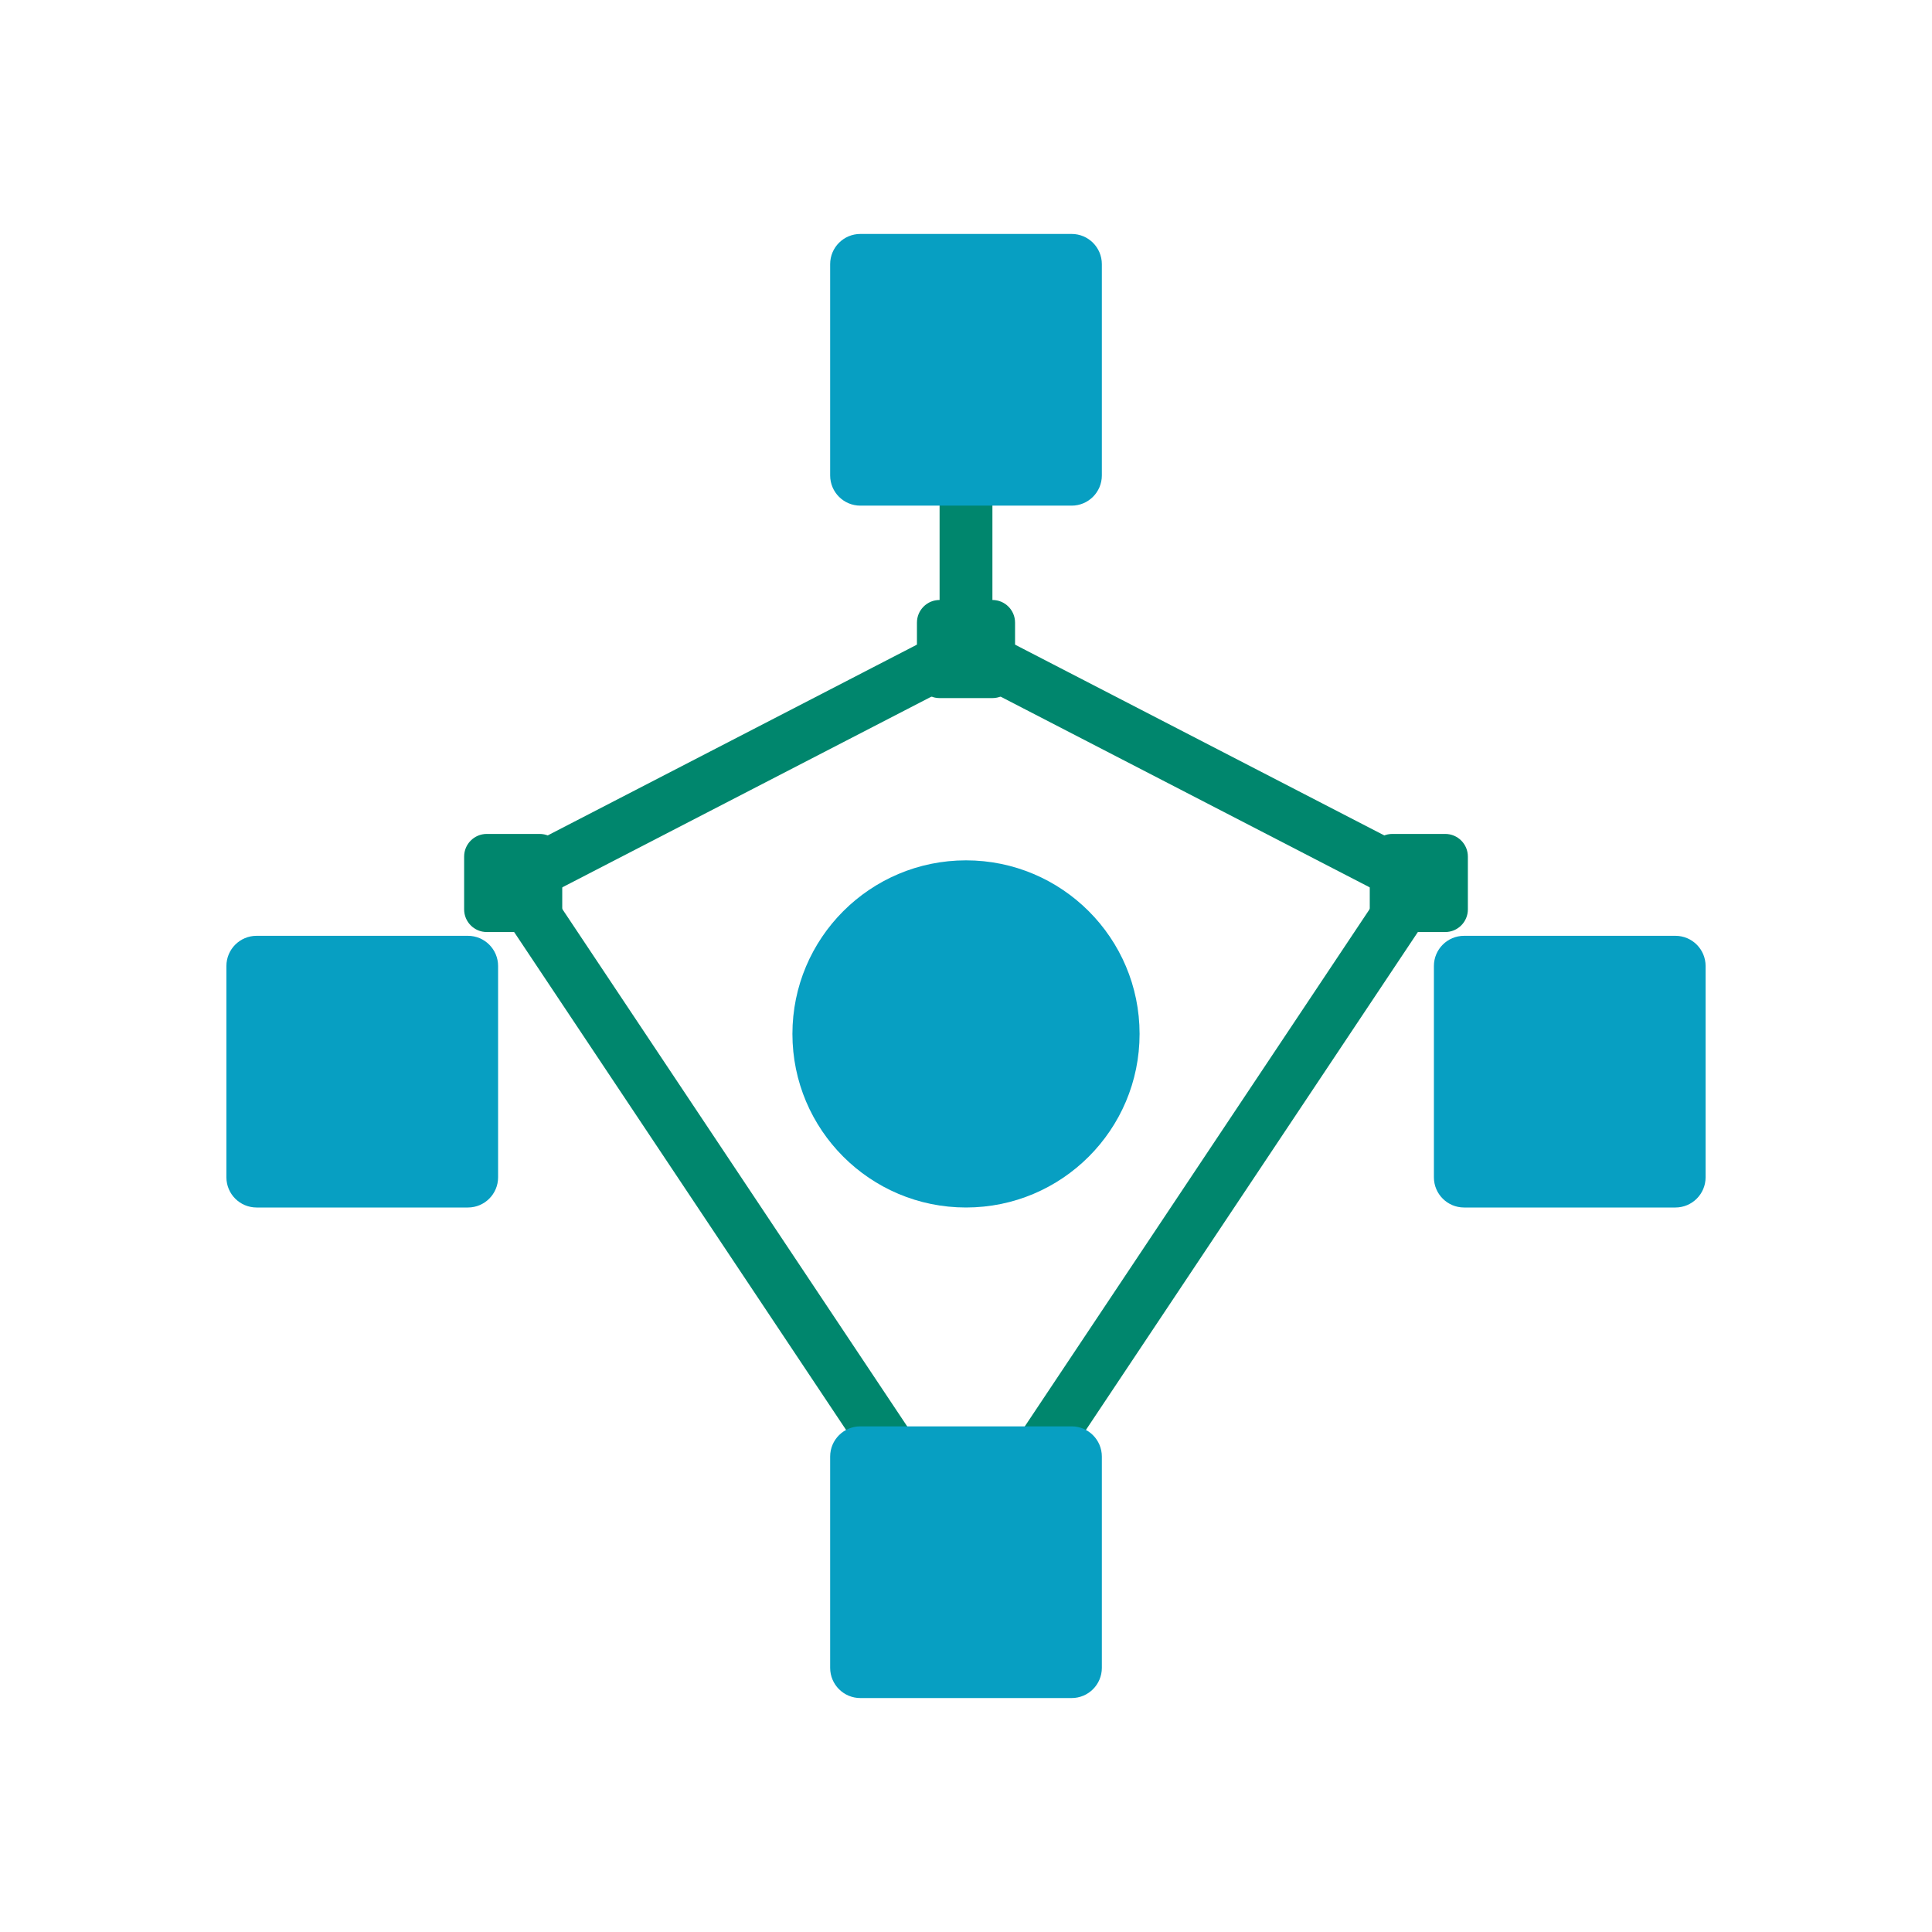
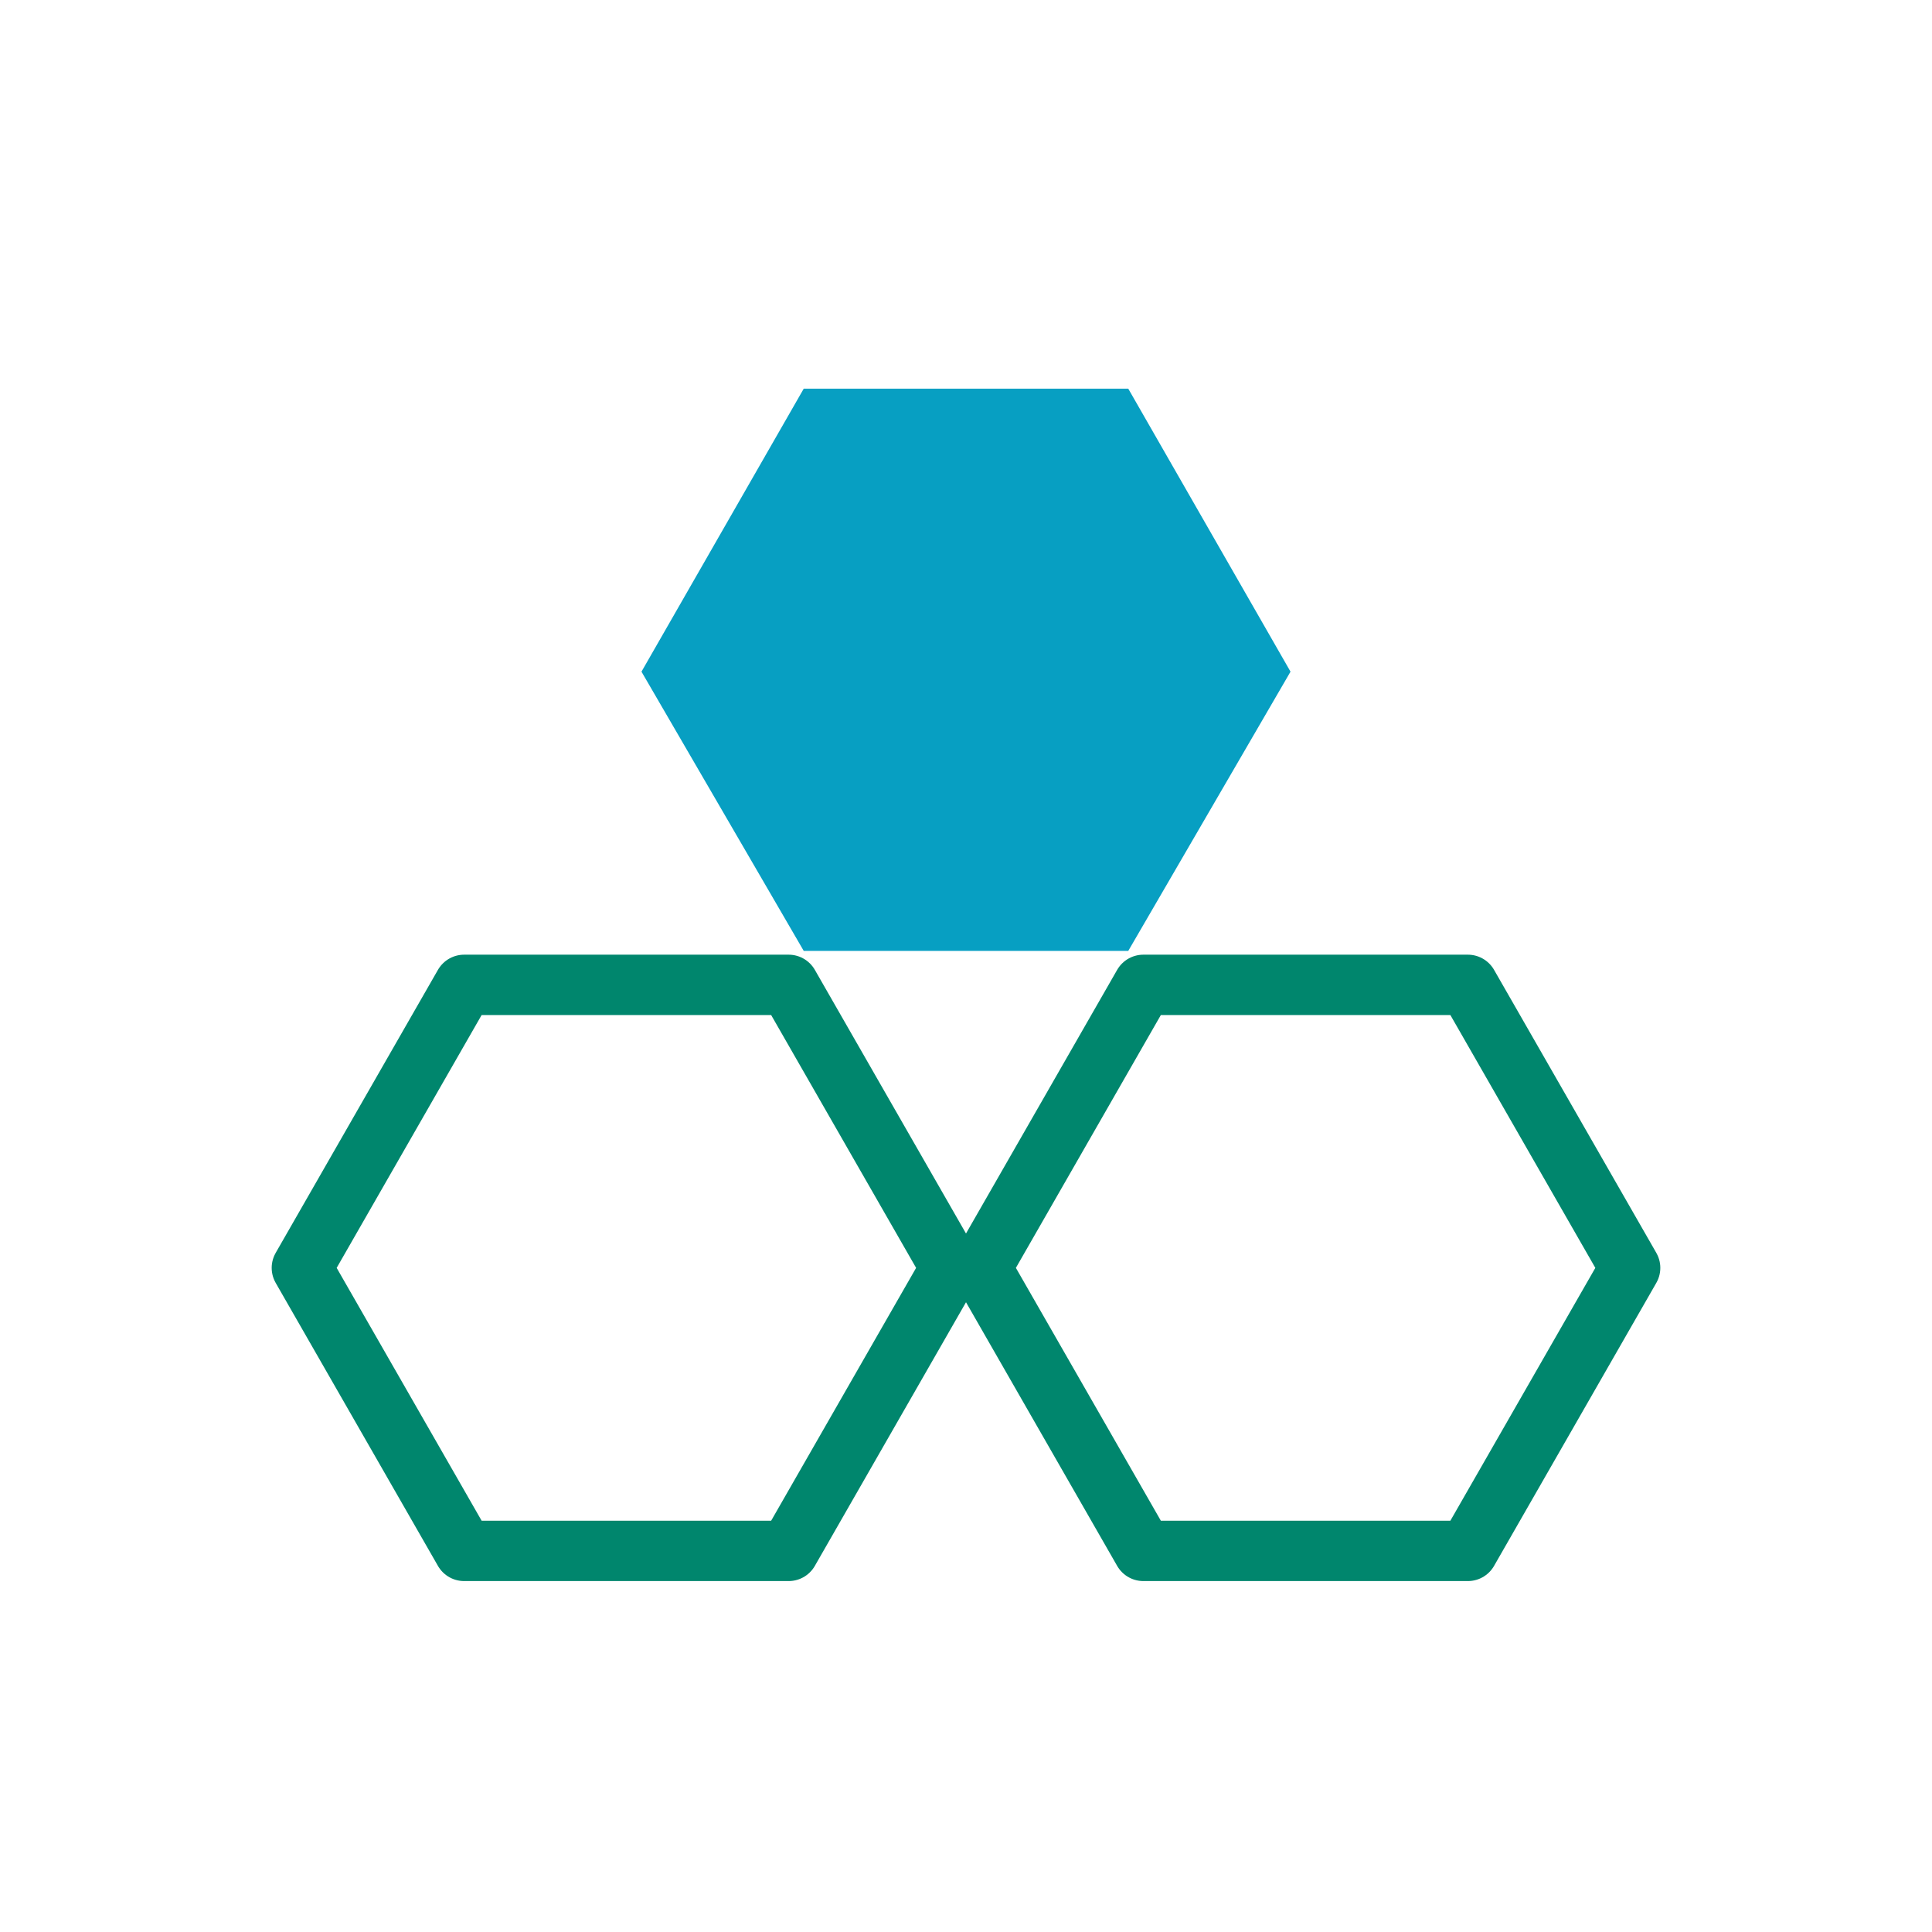
<svg xmlns="http://www.w3.org/2000/svg" viewBox="0 0 512 512">
-   <g fill="none" stroke="#00866d" stroke-width="14" stroke-linecap="round" stroke-linejoin="round">
-     <path d="M256 134 L256 172" />
-     <path d="M256 172 L136 234" />
-     <path d="M256 172 L376 234" />
-     <path d="M136 234 L256 414" />
-     <path d="M376 234 L256 414" />
+   <path d="M170 178 L213 103 L299 103 L342 178 L299 252 L213 252 Z" fill="#079fc2" />
+   <g fill="none" stroke="#00866d" stroke-width="16" stroke-linejoin="round">
+     <path d="M80 336 L123 261 L209 261 L252 336 L209 411 L123 411 Z" />
+     <path d="M260 336 L303 261 L389 261 L432 336 L389 411 L303 411 Z" />
  </g>
-   <rect x="220" y="62" width="72" height="72" rx="8" fill="#079fc2" />
-   <rect x="60" y="248" width="72" height="72" rx="8" fill="#079fc2" />
-   <rect x="380" y="248" width="72" height="72" rx="8" fill="#079fc2" />
-   <rect x="220" y="378" width="72" height="72" rx="8" fill="#079fc2" />
-   <rect x="243" y="159" width="26" height="26" rx="6" fill="#00866d" />
-   <rect x="123" y="221" width="26" height="26" rx="6" fill="#00866d" />
-   <rect x="363" y="221" width="26" height="26" rx="6" fill="#00866d" />
-   <circle cx="256" cy="274" r="46" fill="#079fc2" />
</svg>
